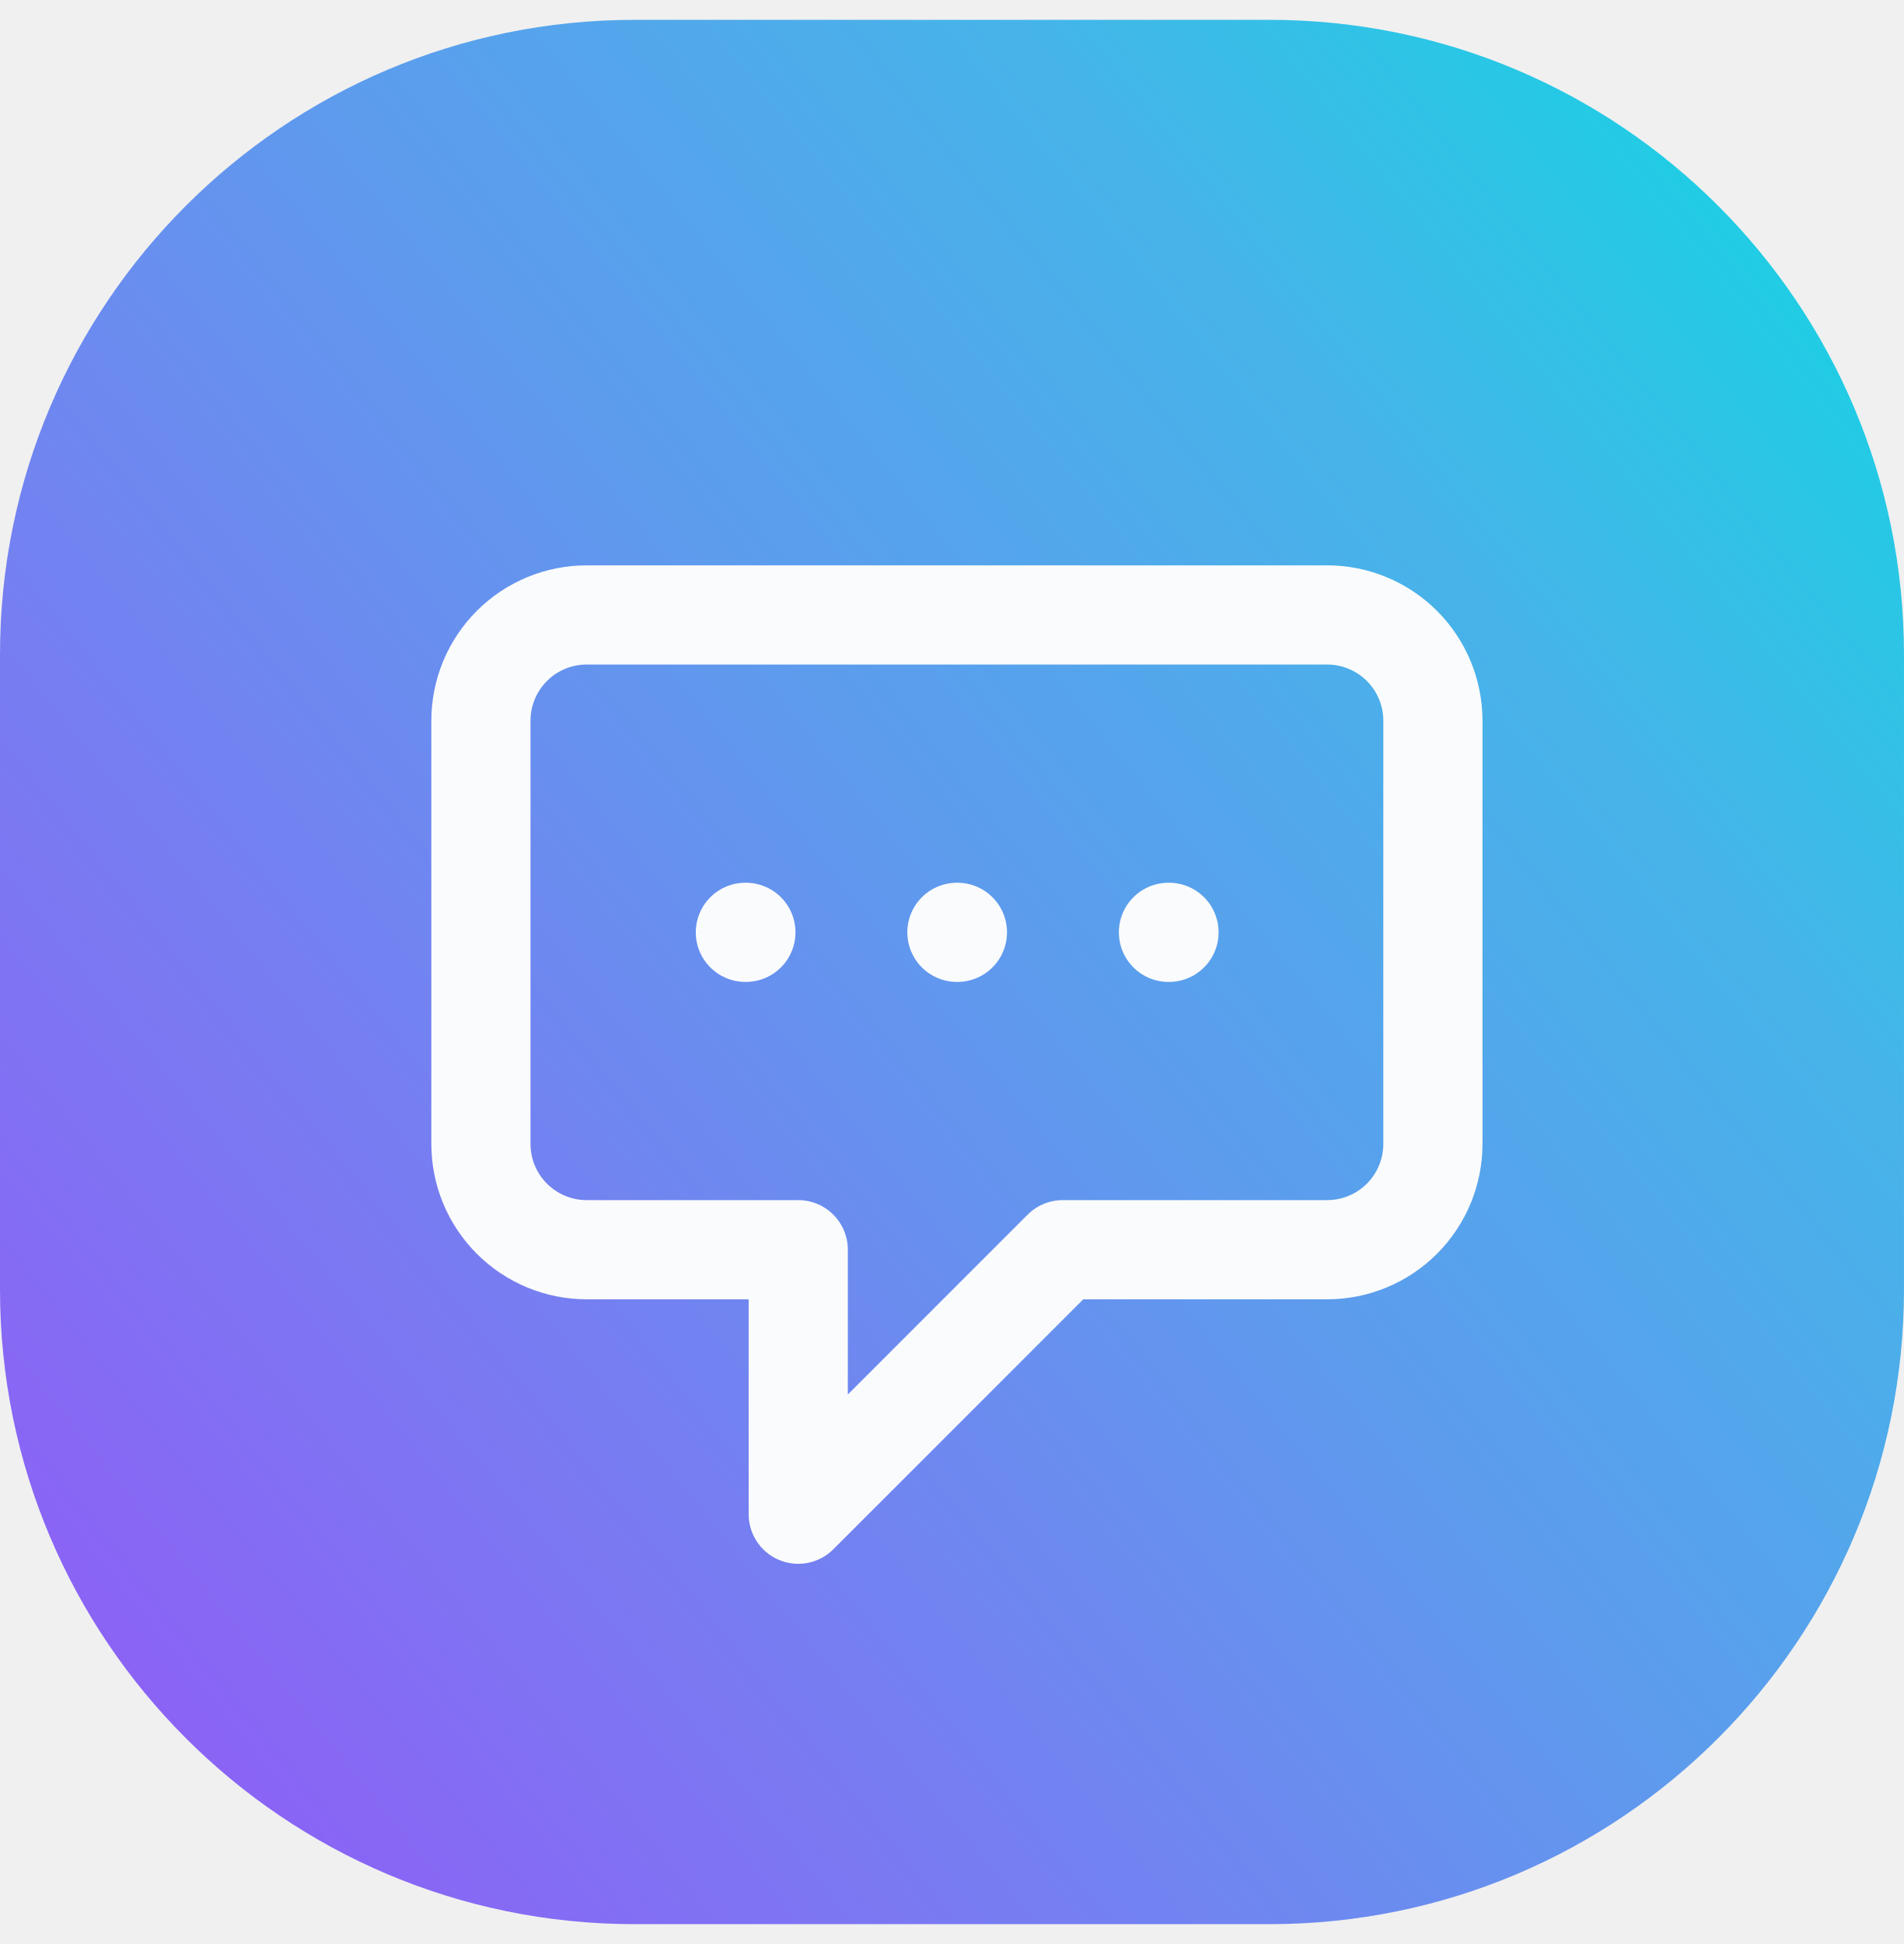
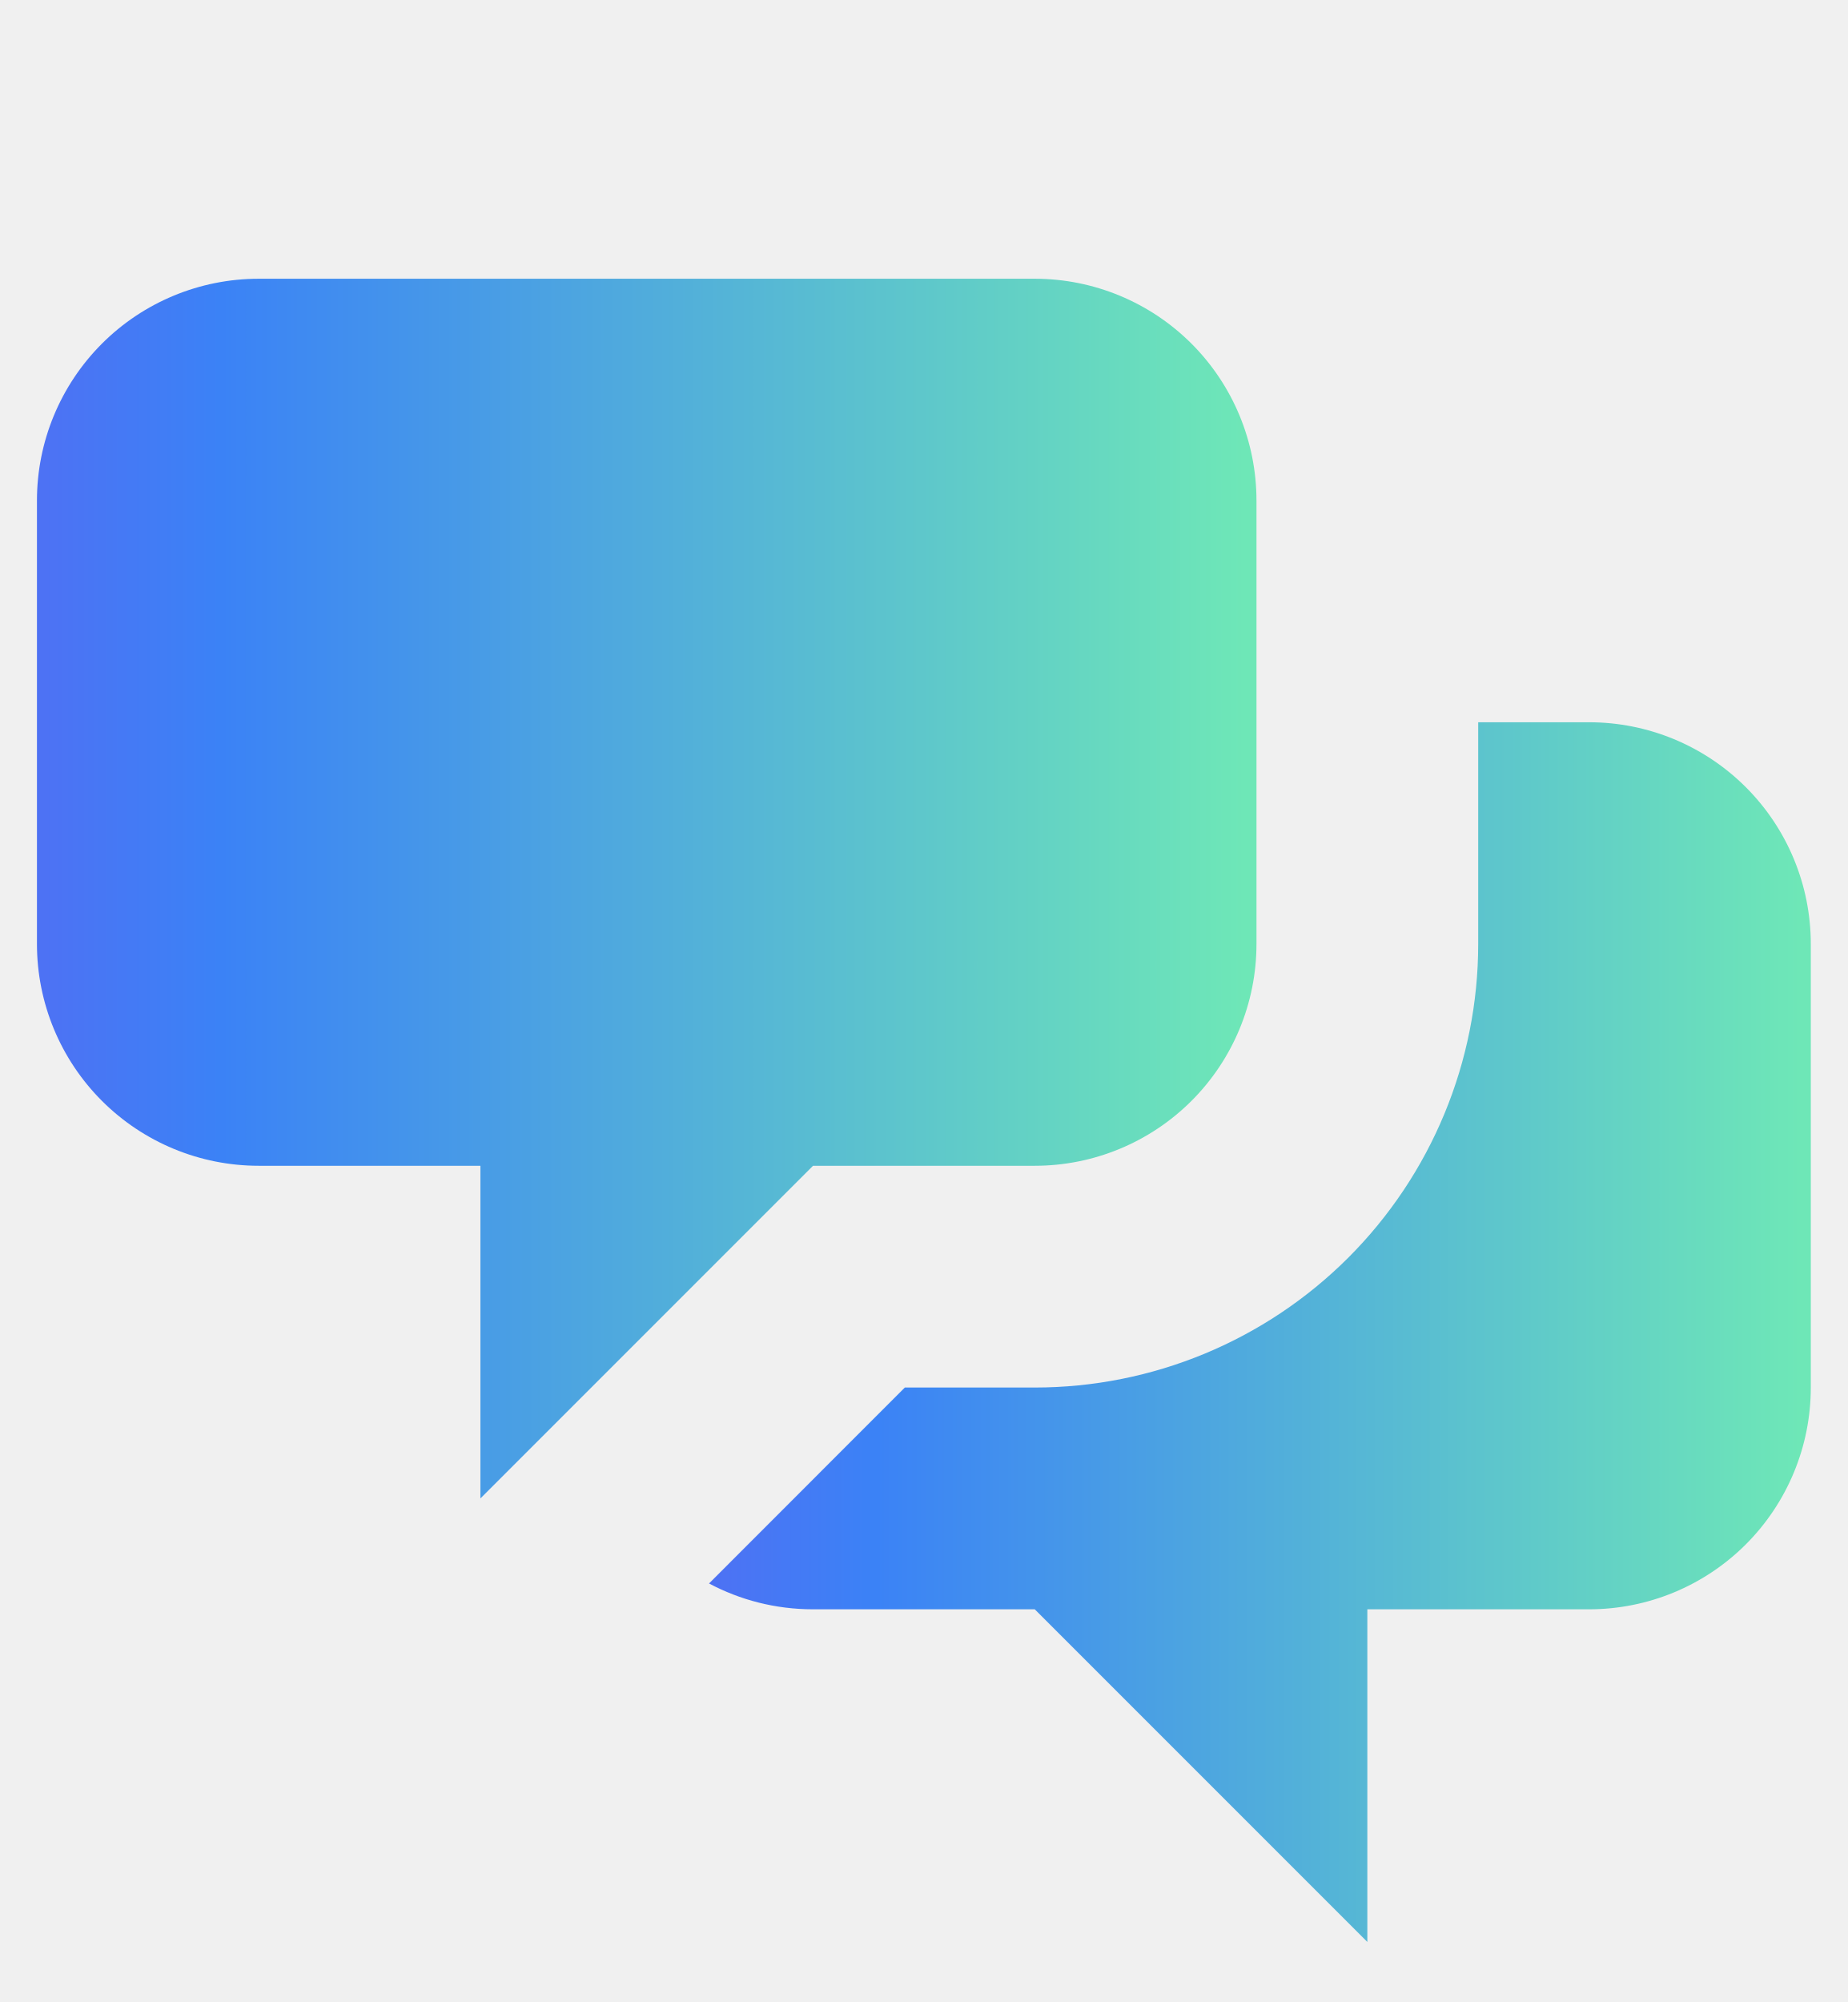
- <svg xmlns="http://www.w3.org/2000/svg" width="48" height="49" viewBox="0 0 48 49" fill="none">
-   <g clip-path="url(#clip0)">
-     <rect width="48" height="48" transform="translate(0 0.5)" fill="url(#paint0_linear)" />
-     <path d="M18.791 23.5H18.804H18.791ZM24.124 23.5H24.137H24.124ZM29.457 23.5H29.471H29.457ZM20.124 31.5H14.791C14.083 31.5 13.405 31.219 12.905 30.719C12.405 30.219 12.124 29.541 12.124 28.833V18.167C12.124 17.459 12.405 16.781 12.905 16.281C13.405 15.781 14.083 15.5 14.791 15.5H33.457C34.165 15.5 34.843 15.781 35.343 16.281C35.843 16.781 36.124 17.459 36.124 18.167V28.833C36.124 29.541 35.843 30.219 35.343 30.719C34.843 31.219 34.165 31.5 33.457 31.5H26.791L20.124 38.167V31.5Z" stroke="#FAFBFC" stroke-width="2.5" stroke-linecap="round" stroke-linejoin="round" />
-   </g>
+ <svg xmlns="http://www.w3.org/2000/svg" width="48" height="52" viewBox="0 0 48 52" fill="none">
+   <path d="M0.96 13C0.96 11.473 1.567 10.008 2.647 8.927C3.727 7.847 5.192 7.24 6.72 7.24H26.88C28.408 7.24 29.873 7.847 30.953 8.927C32.033 10.008 32.64 11.473 32.64 13V24.52C32.64 26.048 32.033 27.513 30.953 28.593C29.873 29.673 28.408 30.28 26.88 30.28H21.12L12.48 38.92V30.28H6.72C5.192 30.28 3.727 29.673 2.647 28.593C1.567 27.513 0.96 26.048 0.96 24.52V13Z" fill="url(#paint0_linear)" />
+   <path d="M38.4 18.76V24.52C38.4 27.575 37.186 30.505 35.026 32.666C32.865 34.826 29.935 36.04 26.88 36.04H23.505L18.419 41.129C19.225 41.558 20.144 41.8 21.12 41.8H26.88L35.52 50.44V41.8H41.28C42.808 41.8 44.273 41.193 45.353 40.113C46.433 39.032 47.04 37.567 47.04 36.04V24.52C47.04 22.992 46.433 21.527 45.353 20.447C44.273 19.367 42.808 18.76 41.28 18.76H38.4Z" fill="url(#paint1_linear)" />
  <defs>
-     <linearGradient id="paint0_linear" x1="18.879" y1="70.435" x2="69.607" y2="29.448" gradientUnits="userSpaceOnUse">
-       <stop stop-color="#9358F7" />
-       <stop offset="0.26" stop-color="#7B78F2" />
-       <stop offset="0.501" stop-color="#6197EE" />
-       <stop offset="0.767" stop-color="#45B5E9" />
-       <stop offset="1" stop-color="#10D7E2" />
+     <linearGradient id="paint0_linear" x1="32.374" y1="38.681" x2="-16.77" y2="38.681" gradientUnits="userSpaceOnUse">
+       <stop stop-color="#6EE7B7" />
+       <stop offset="0.542" stop-color="#3B82F6" />
+       <stop offset="1" stop-color="#9333EA" />
    </linearGradient>
-     <clipPath id="clip0">
-       <rect y="0.5" width="48" height="48" rx="16" fill="white" />
-     </clipPath>
+     <linearGradient id="paint1_linear" x1="46.8" y1="50.2" x2="2.4" y2="50.2" gradientUnits="userSpaceOnUse">
+       <stop stop-color="#6EE7B7" />
+       <stop offset="0.542" stop-color="#3B82F6" />
+       <stop offset="1" stop-color="#9333EA" />
+     </linearGradient>
  </defs>
</svg>
